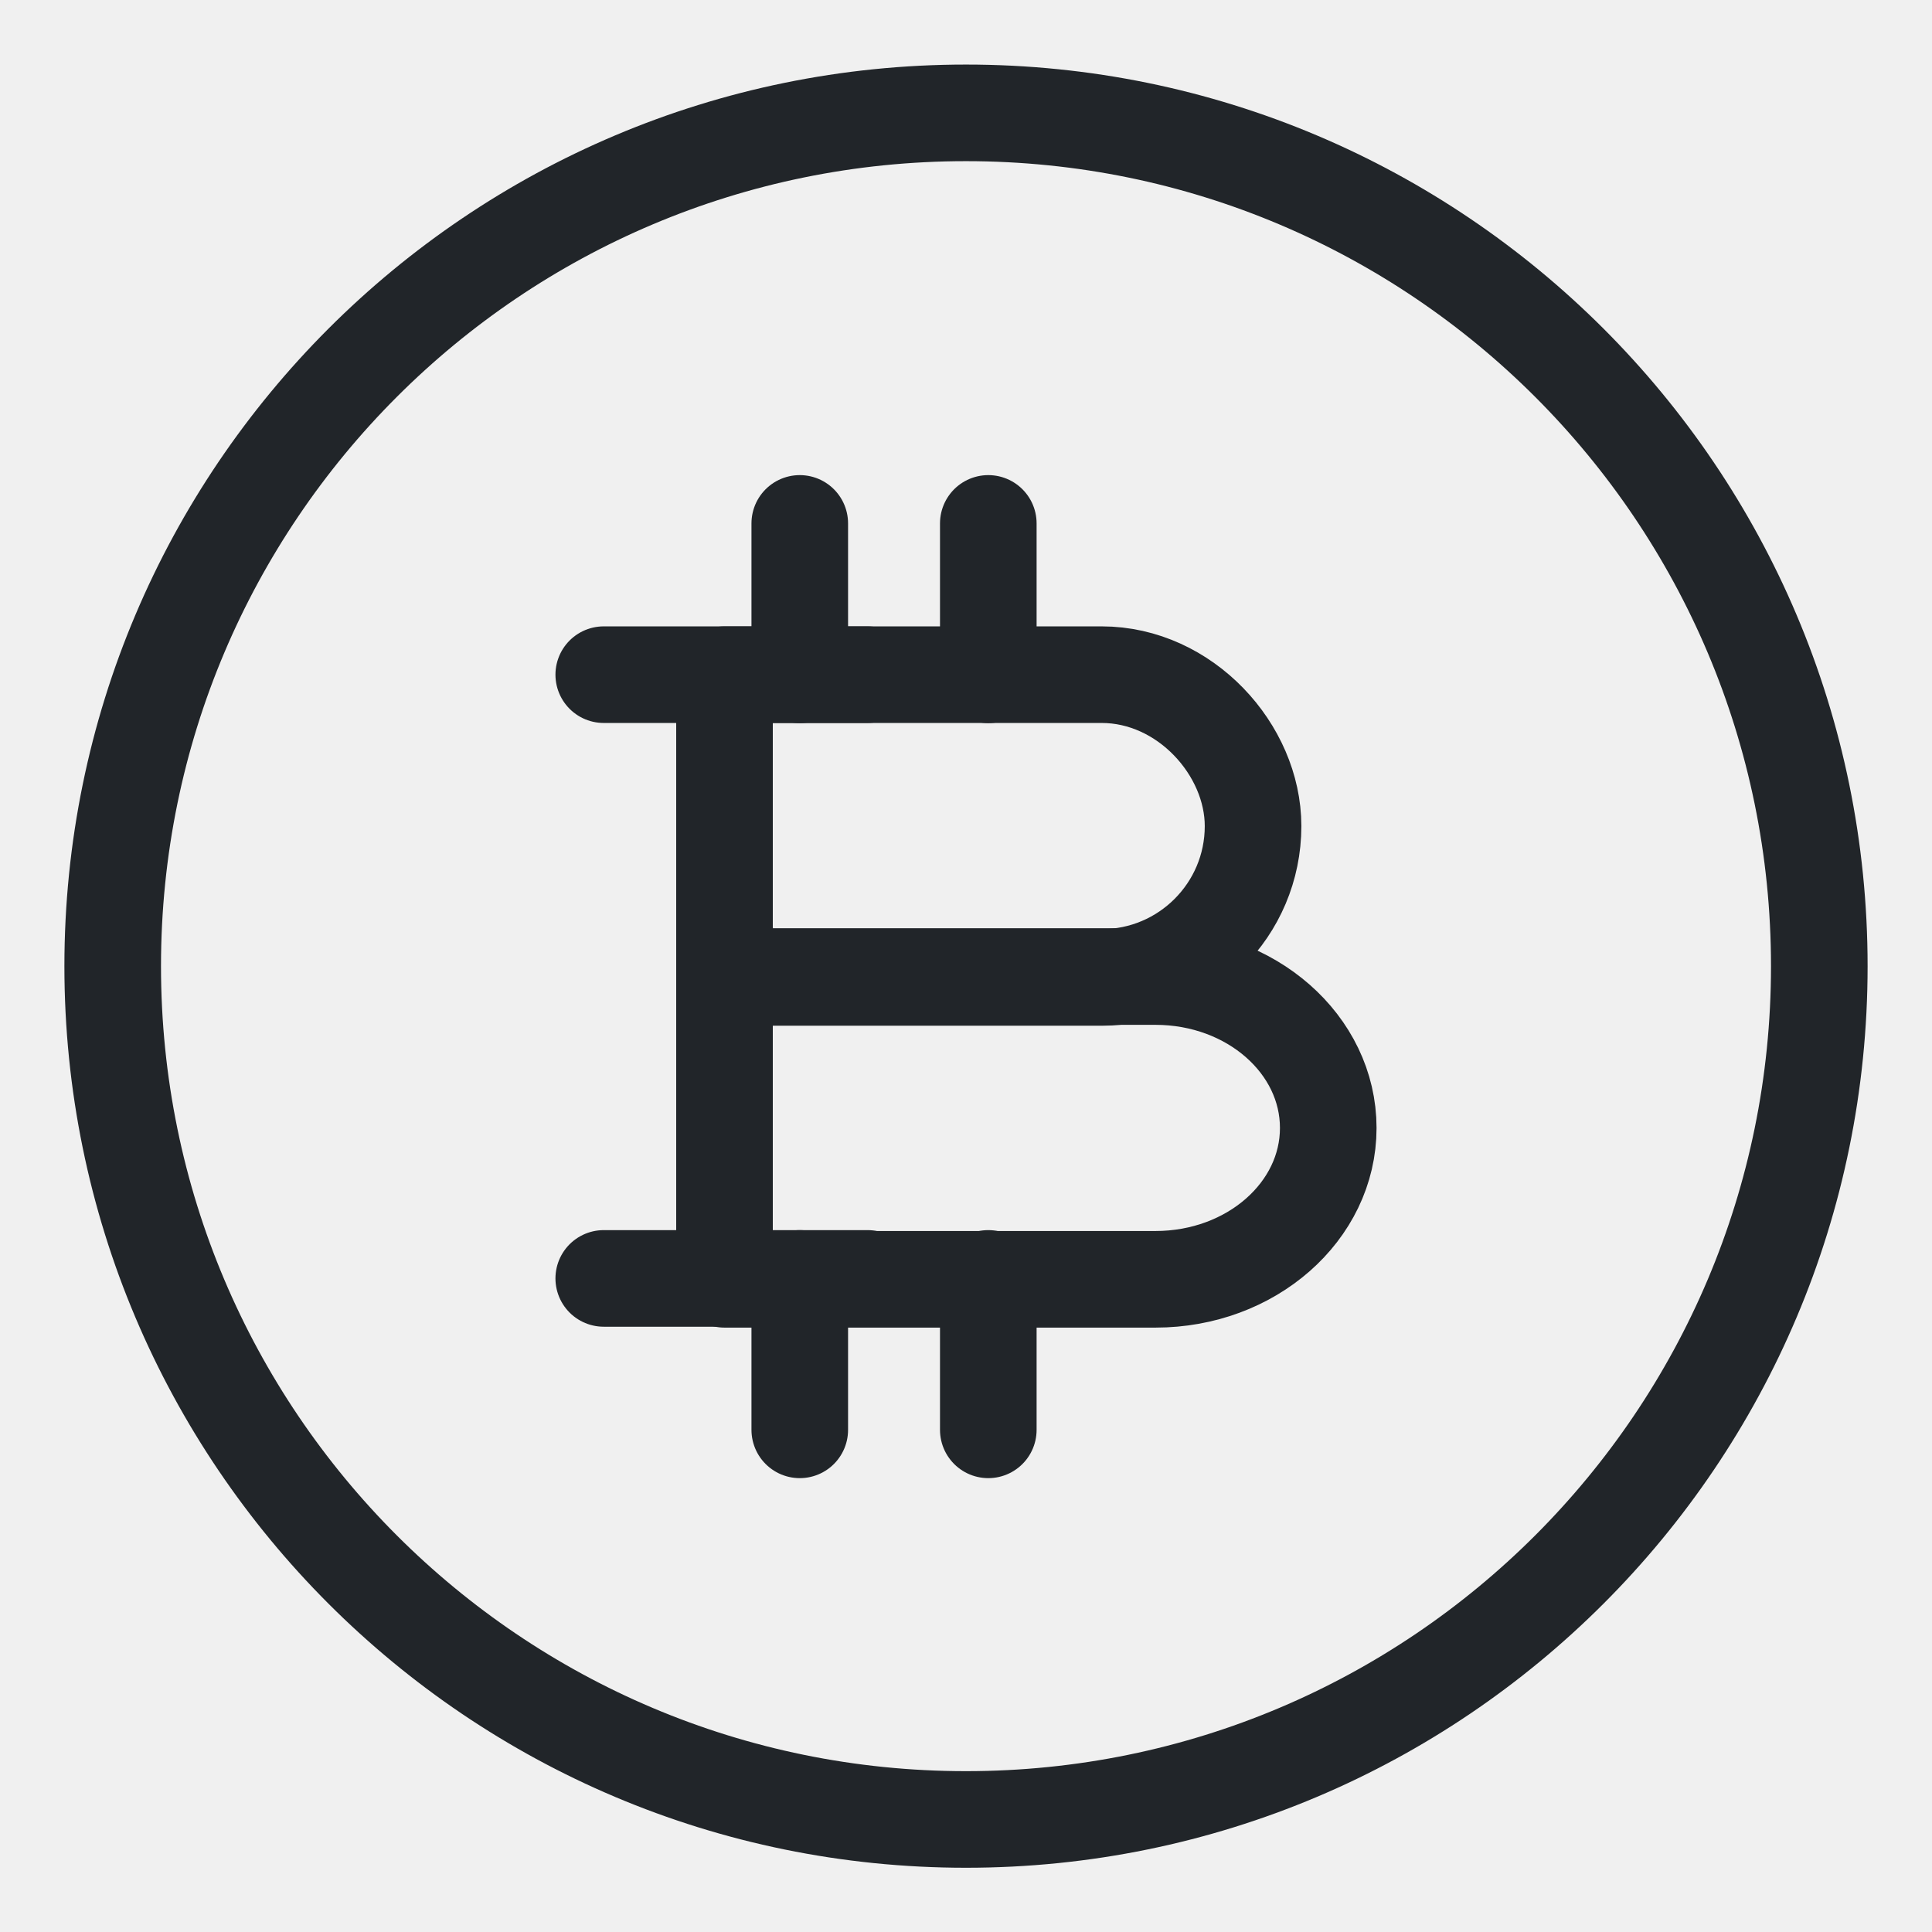
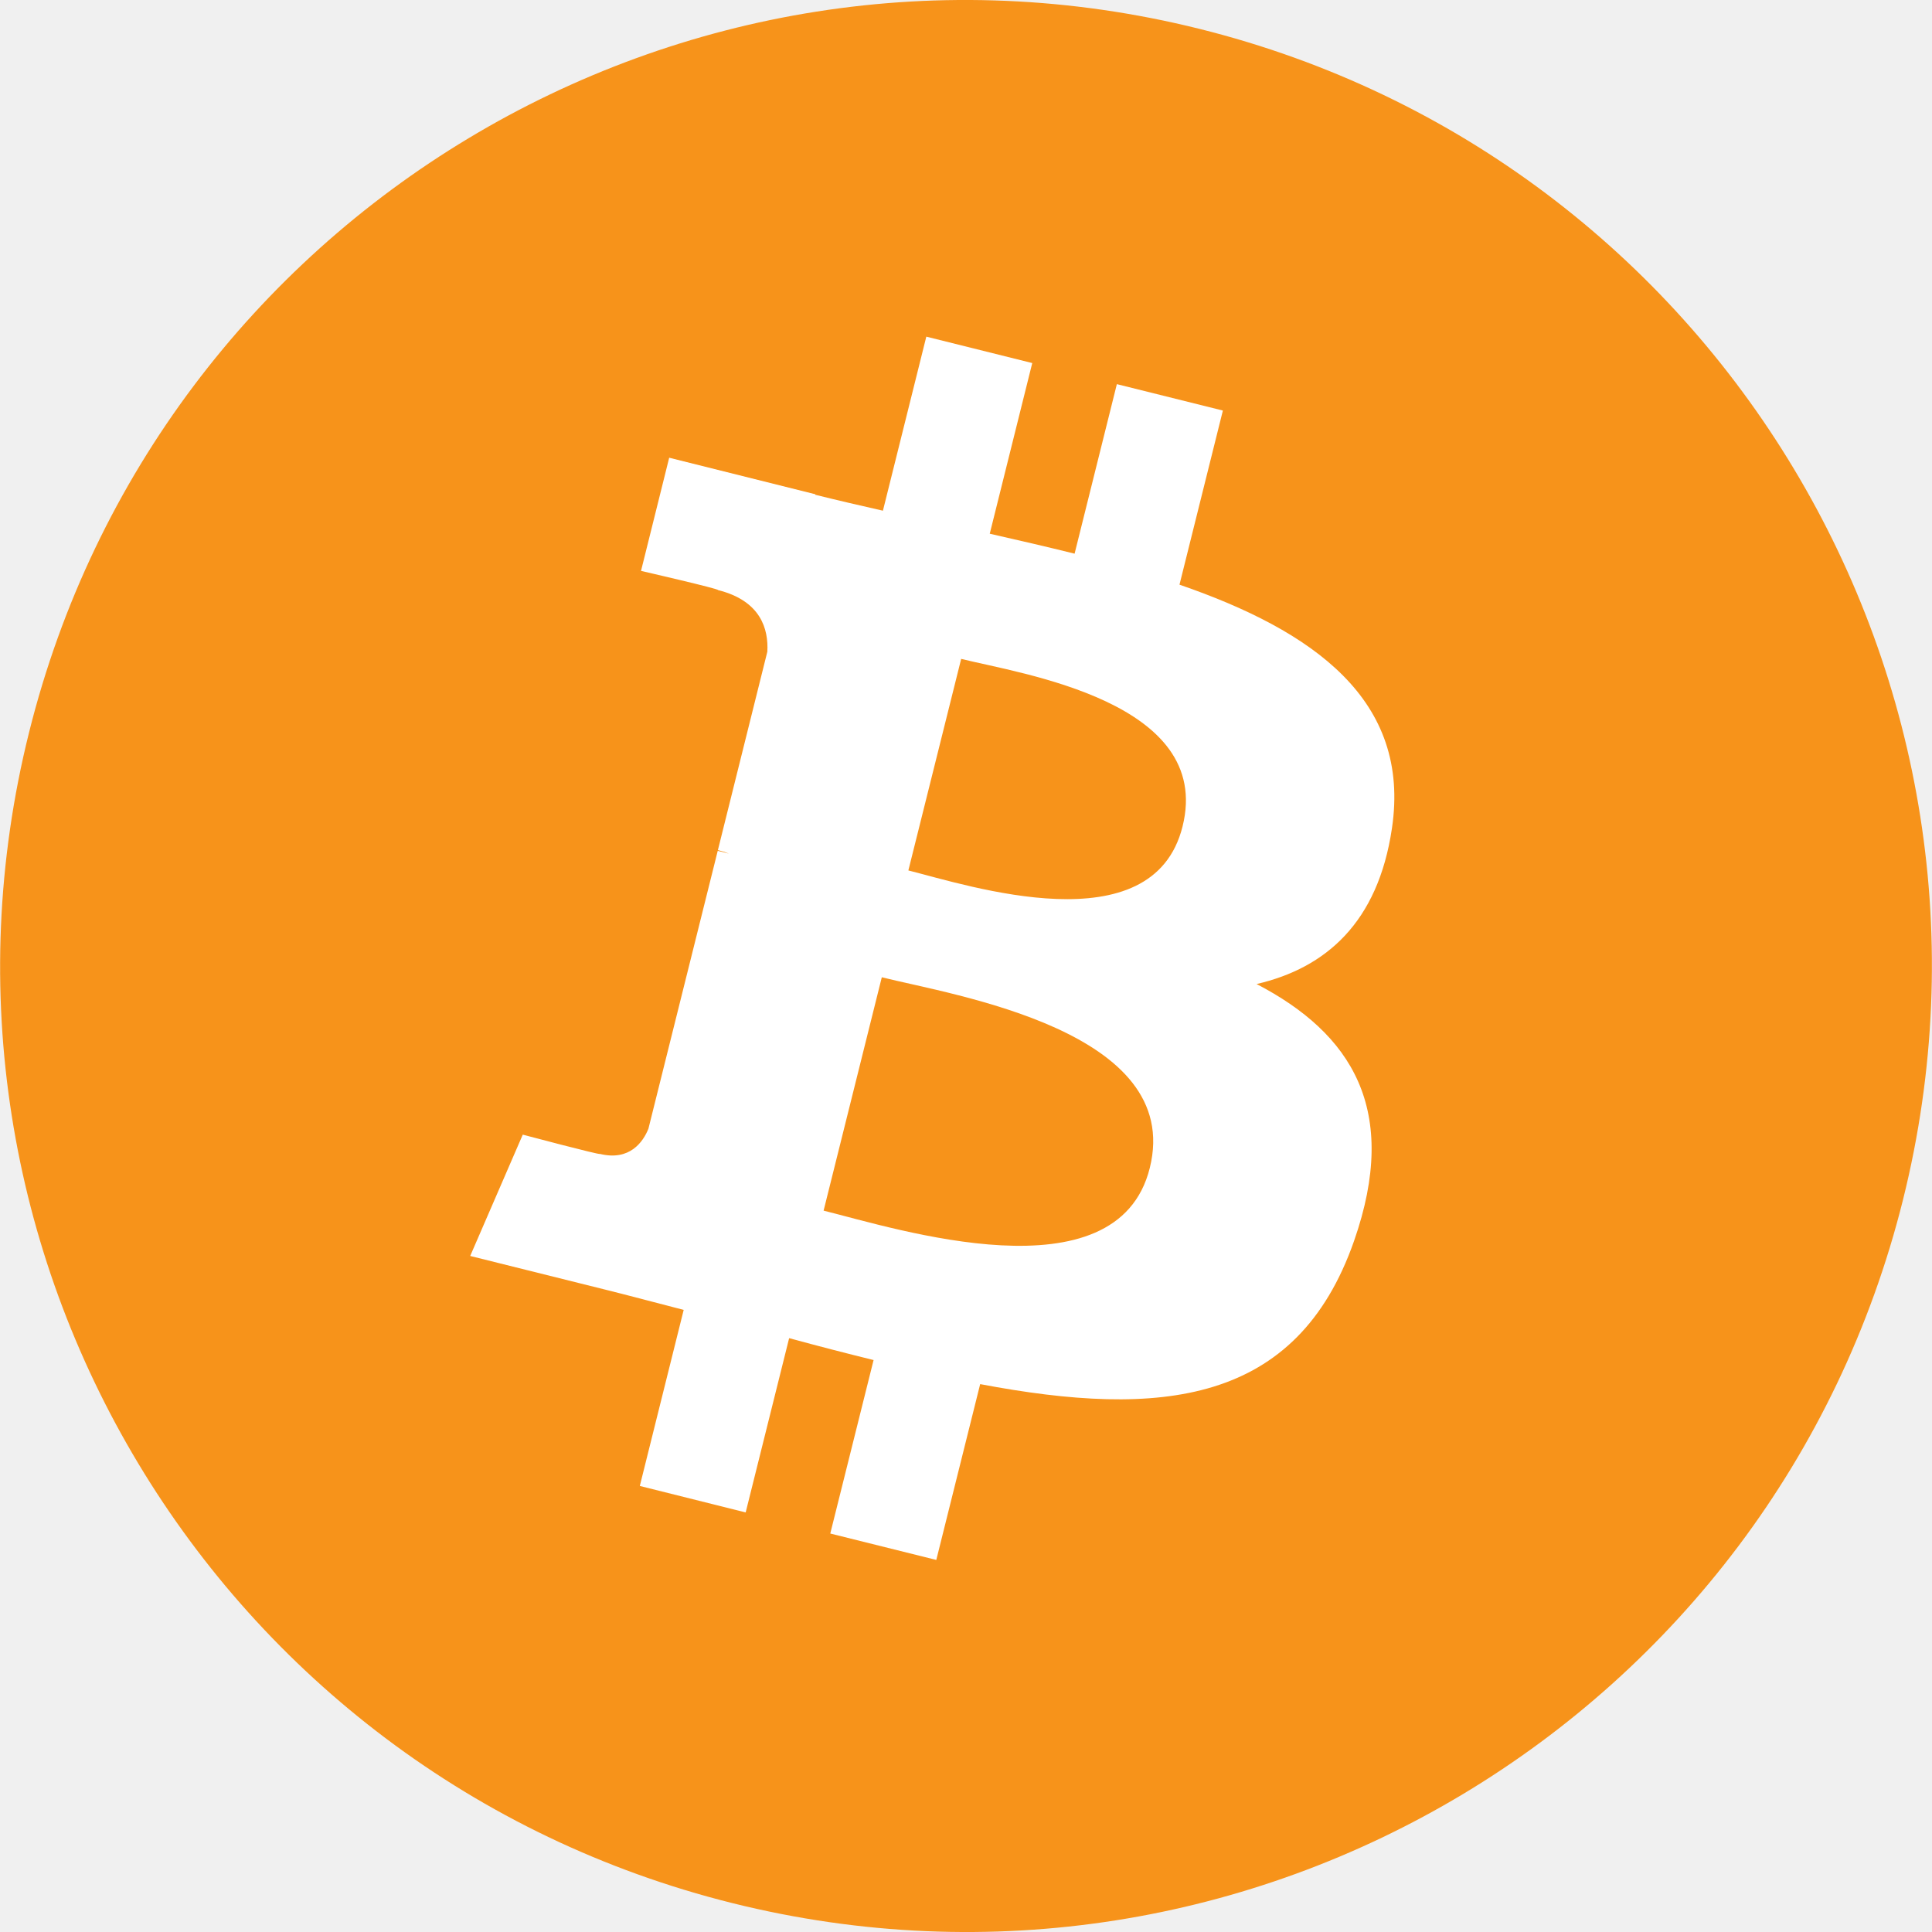
<svg xmlns="http://www.w3.org/2000/svg" width="24" height="24" viewBox="0 0 24 24" fill="none">
-   <path d="M9 8.381H13.685C14.723 8.381 15.566 9.315 15.566 10.262C15.566 11.3 14.723 12.142 13.685 12.142H9V8.381Z" stroke="#212529" stroke-width="1.2" stroke-miterlimit="10" stroke-linecap="round" stroke-linejoin="round" />
-   <path d="M9 12.131H14.354C15.542 12.131 16.5 12.973 16.5 14.012C16.5 15.05 15.542 15.892 14.354 15.892H9V12.131Z" stroke="#212529" stroke-width="1.2" stroke-miterlimit="10" stroke-linecap="round" stroke-linejoin="round" />
-   <path d="M12.277 15.881V17.762" stroke="#212529" stroke-width="1.2" stroke-miterlimit="10" stroke-linecap="round" stroke-linejoin="round" />
-   <path d="M9.935 15.881V17.762" stroke="#212529" stroke-width="1.2" stroke-miterlimit="10" stroke-linecap="round" stroke-linejoin="round" />
-   <path d="M12.277 6.502V8.383" stroke="#212529" stroke-width="1.2" stroke-miterlimit="10" stroke-linecap="round" stroke-linejoin="round" />
-   <path d="M9.935 6.502V8.383" stroke="#212529" stroke-width="1.2" stroke-miterlimit="10" stroke-linecap="round" stroke-linejoin="round" />
-   <path d="M10.777 8.381H7.5" stroke="#212529" stroke-width="1.2" stroke-miterlimit="10" stroke-linecap="round" stroke-linejoin="round" />
-   <path d="M10.777 15.881H7.5" stroke="#212529" stroke-width="1.2" stroke-miterlimit="10" stroke-linecap="round" stroke-linejoin="round" />
-   <path d="M12 22.602C17.854 22.602 22.6 17.856 22.6 12.002C22.6 6.148 17.854 1.402 12 1.402C6.146 1.402 1.4 6.148 1.4 12.002C1.4 17.856 6.146 22.602 12 22.602Z" stroke="#212529" stroke-width="1.2" stroke-miterlimit="10" />
+   <g clip-path="url(#clip0_2567_17040)">
+     <path d="M23.64 14.903C22.037 21.332 15.526 25.244 9.097 23.641C2.67 22.038 -1.243 15.527 0.361 9.098C1.963 2.669 8.474 -1.244 14.902 0.359C21.331 1.962 25.242 8.474 23.64 14.903Z" fill="#F7931A" />
+     <path d="M17.291 10.291C17.53 8.694 16.314 7.836 14.652 7.263L15.191 5.1L13.874 4.772L13.349 6.878C13.003 6.792 12.648 6.71 12.295 6.63L12.823 4.51L11.507 4.182L10.968 6.344C10.681 6.279 10.4 6.214 10.127 6.146L10.129 6.14L8.313 5.686L7.963 7.092C7.963 7.092 8.939 7.316 8.919 7.33C9.452 7.463 9.548 7.816 9.532 8.096L8.918 10.56C8.955 10.569 9.002 10.583 9.055 10.604C9.011 10.593 8.964 10.581 8.916 10.569L8.055 14.021C7.99 14.183 7.824 14.426 7.451 14.334C7.465 14.353 6.494 14.095 6.494 14.095L5.841 15.602L7.554 16.029C7.873 16.109 8.185 16.193 8.493 16.272L7.948 18.459L9.263 18.788L9.803 16.623C10.162 16.721 10.511 16.811 10.852 16.895L10.314 19.05L11.631 19.378L12.176 17.194C14.421 17.619 16.109 17.448 16.82 15.417C17.392 13.782 16.791 12.839 15.61 12.224C16.47 12.025 17.118 11.46 17.291 10.291ZM14.283 14.509C13.876 16.144 11.123 15.26 10.231 15.039L10.954 12.14C11.846 12.363 14.708 12.804 14.283 14.509ZM14.69 10.267C14.319 11.754 12.028 10.999 11.284 10.813L11.94 8.185C12.683 8.37 15.077 8.716 14.69 10.267Z" fill="white" />
+   </g>
+   <defs>
+     <clipPath id="clip0_2567_17040">
+       <rect width="24" height="24" fill="white" />
+     </clipPath>
+   </defs>
</svg>
